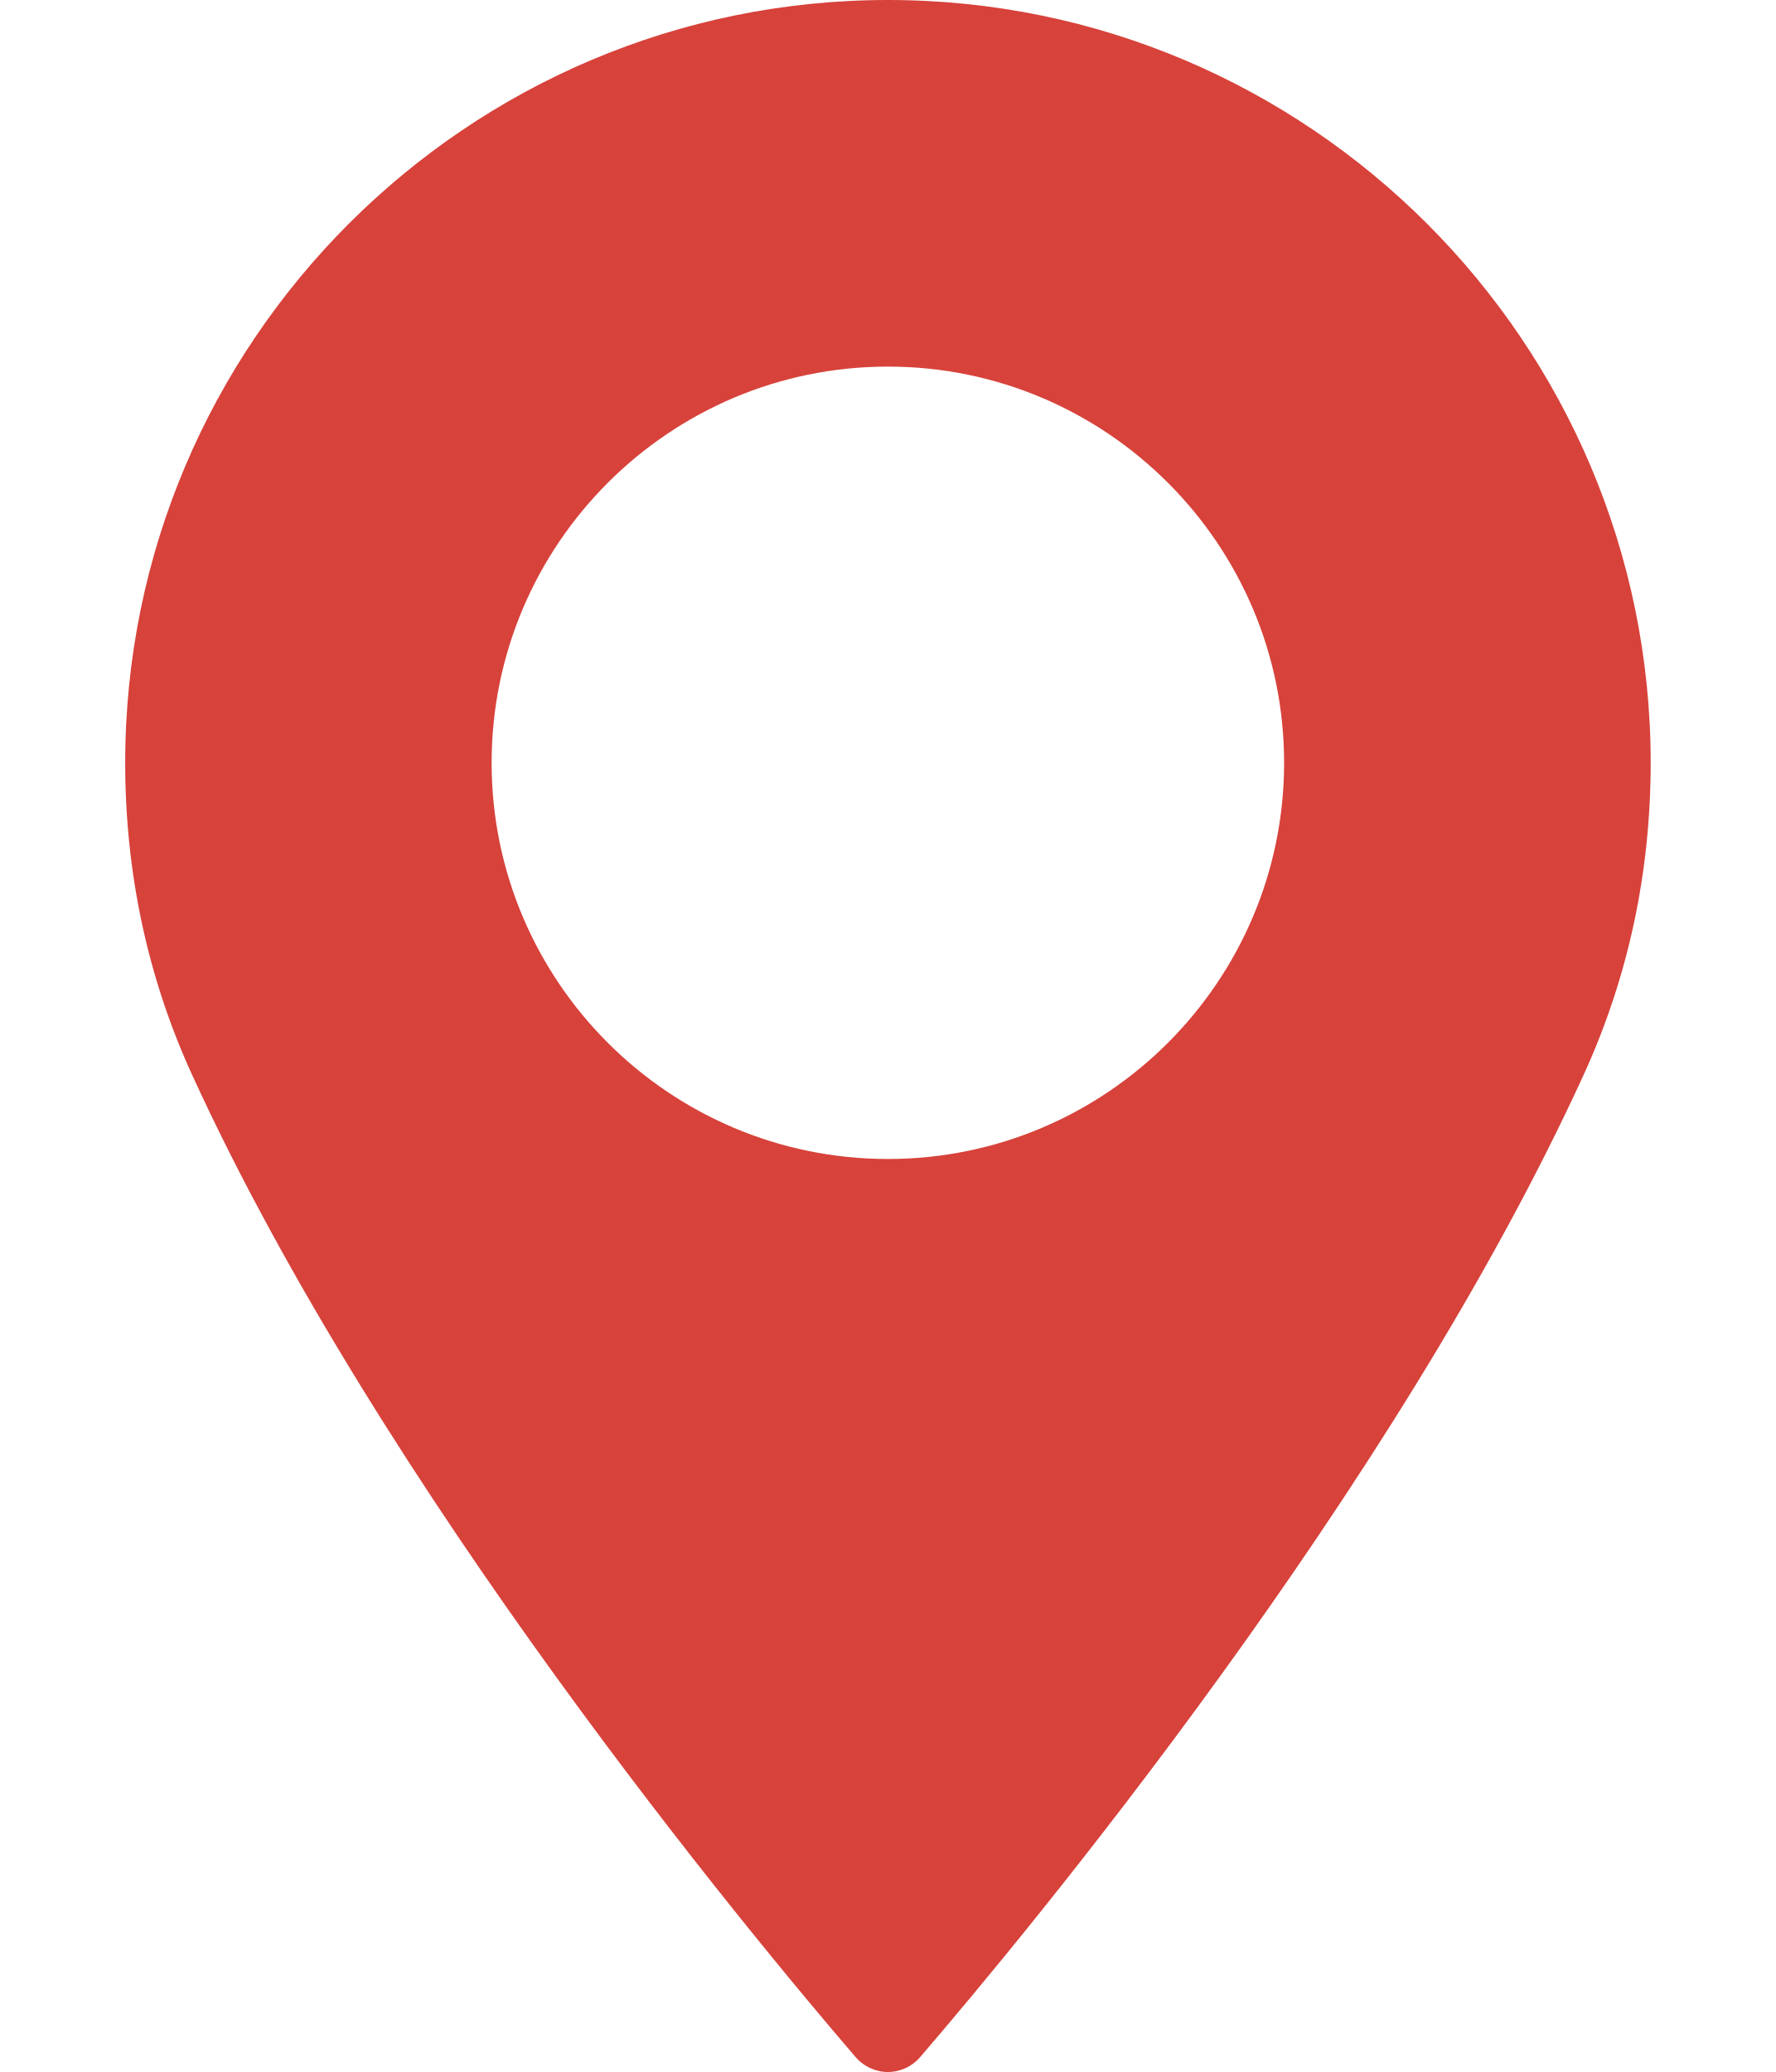
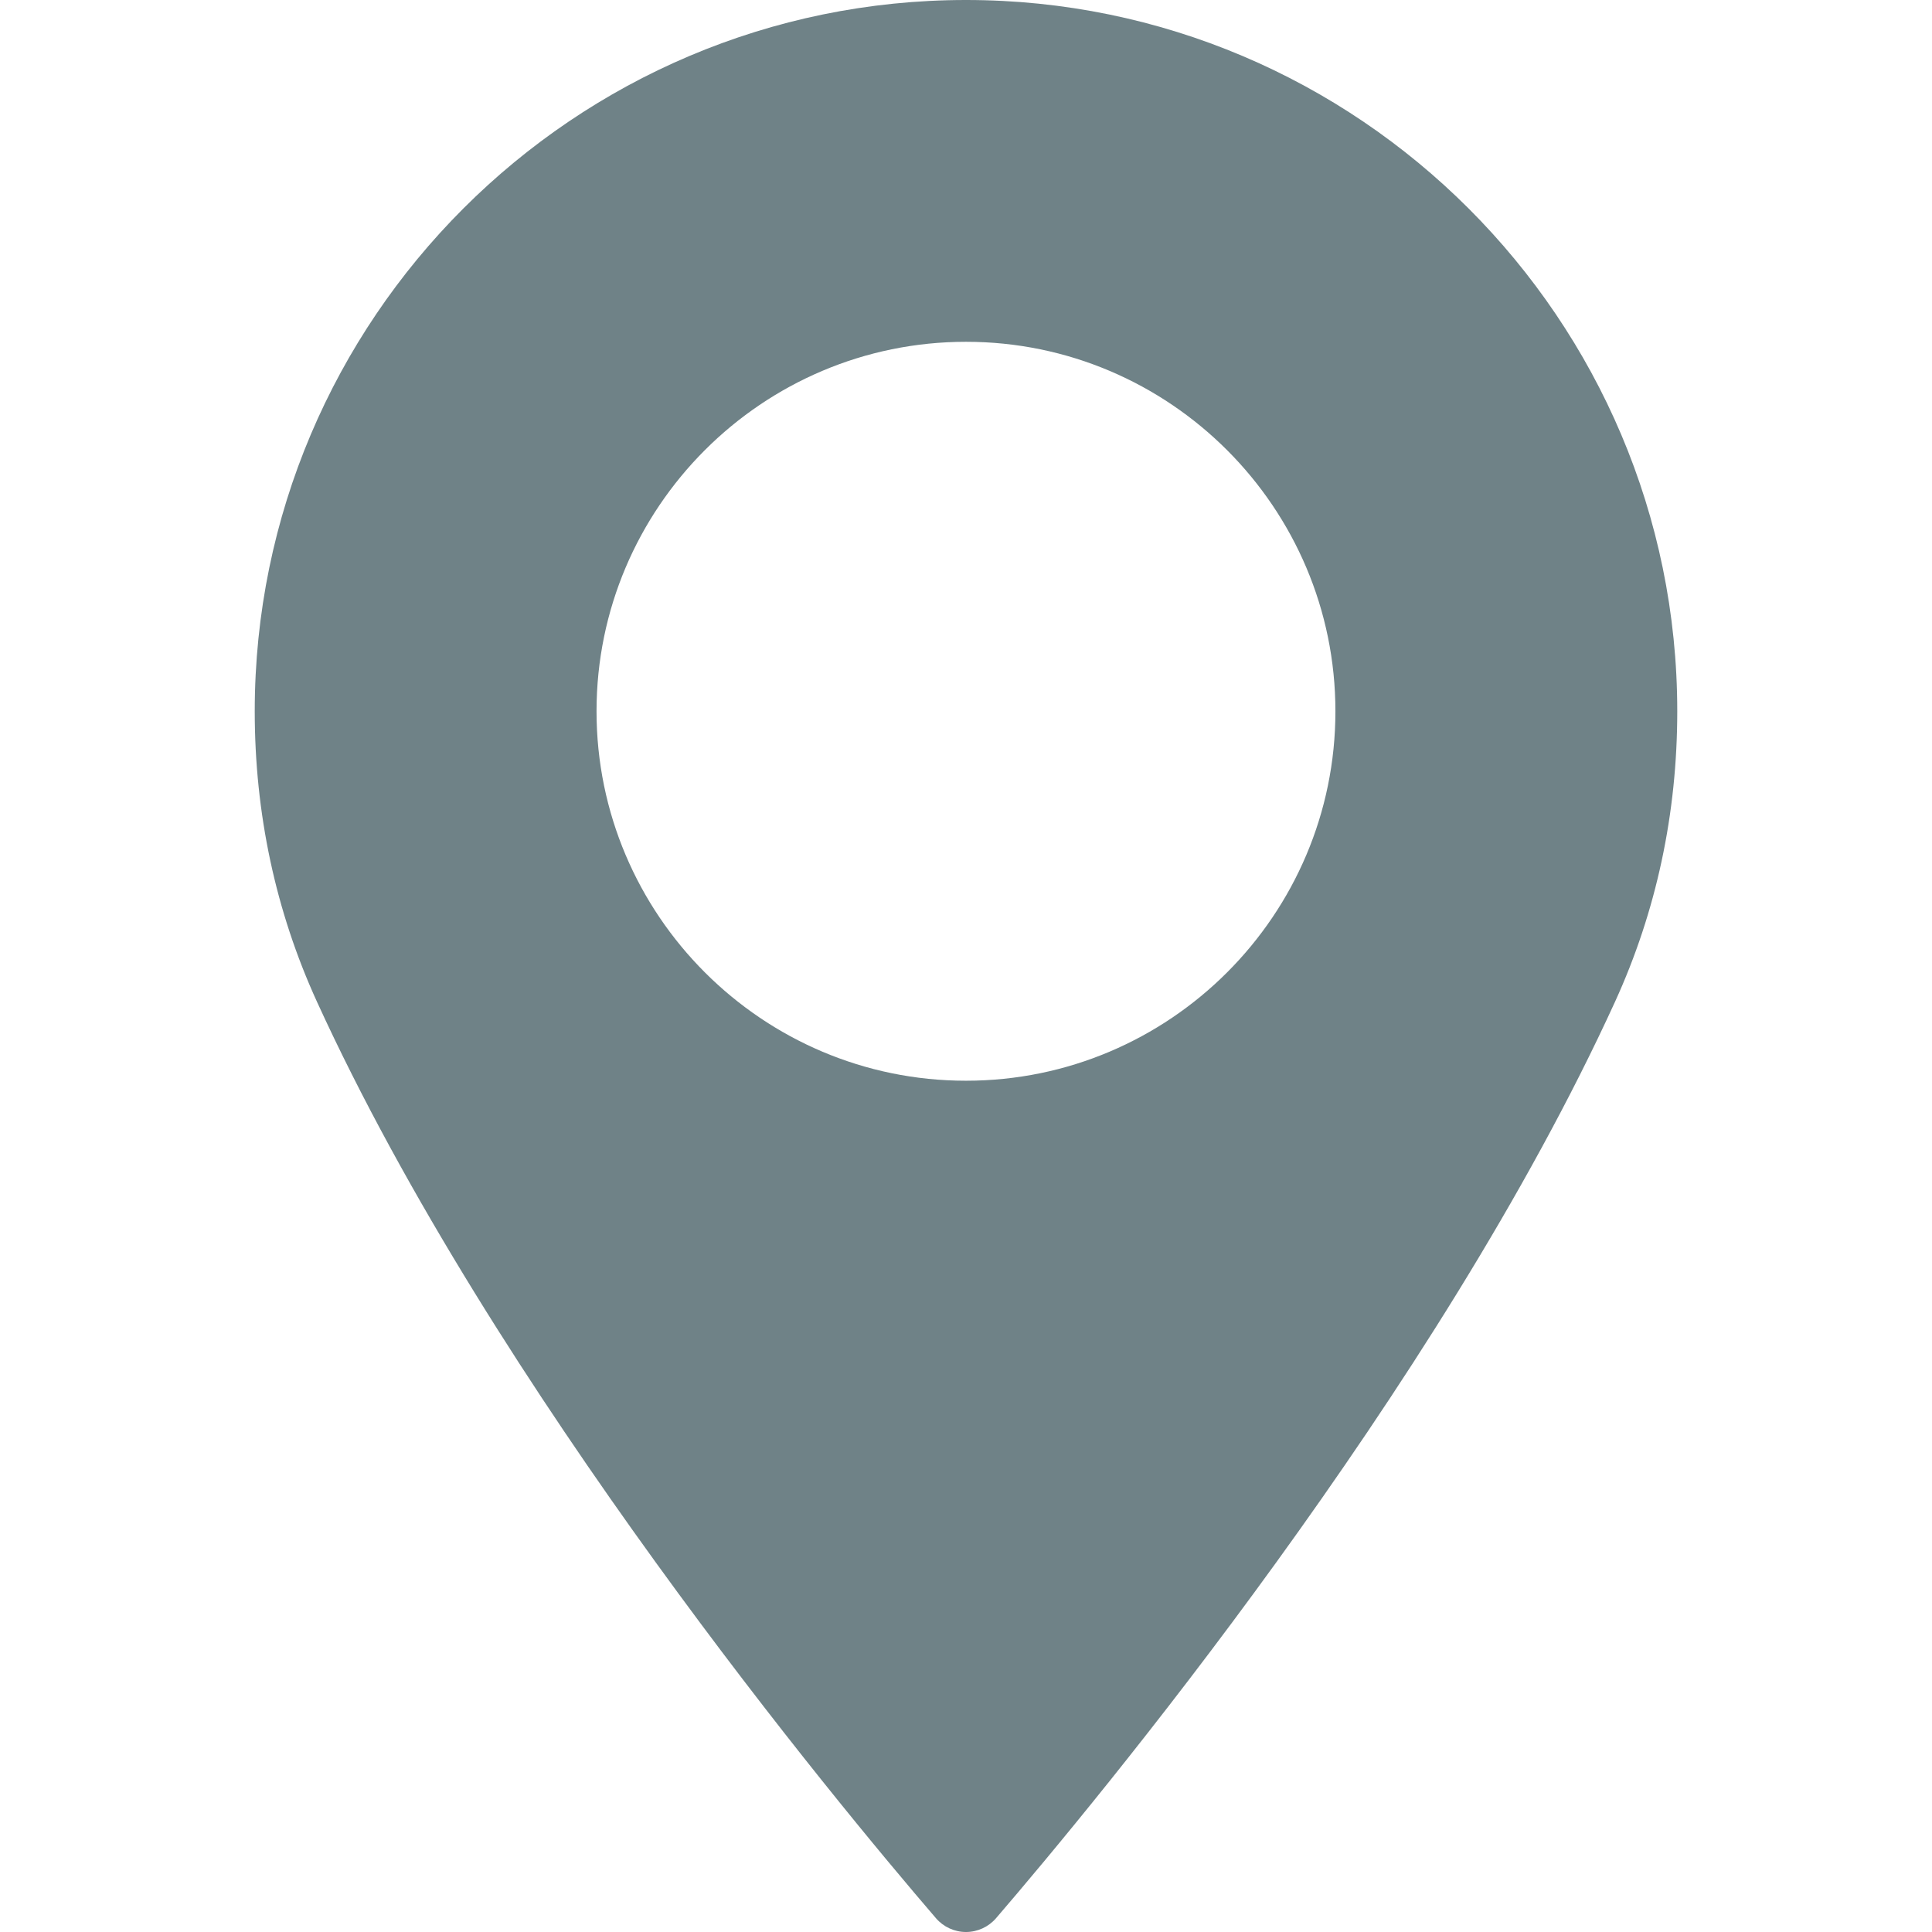
- <svg xmlns="http://www.w3.org/2000/svg" width="12" height="14" viewBox="0 0 12 14" fill="none">
-   <path d="M6 0C3.158 0 0.846 2.312 0.846 5.154C0.846 5.896 0.997 6.603 1.296 7.258C2.585 10.078 5.056 13.055 5.782 13.9C5.837 13.963 5.916 14 6 14C6.083 14 6.163 13.963 6.217 13.9C6.944 13.055 9.414 10.078 10.703 7.258C11.002 6.603 11.154 5.896 11.154 5.154C11.154 2.312 8.842 0 6 0ZM6 7.831C4.523 7.831 3.322 6.63 3.322 5.154C3.322 3.678 4.523 2.477 6 2.477C7.476 2.477 8.677 3.678 8.677 5.154C8.677 6.63 7.476 7.831 6 7.831Z" fill="#D7423B" />
+ <svg xmlns="http://www.w3.org/2000/svg" width="34" height="34" viewBox="0 0 34 34" fill="none">
+   <path d="M17 0C10.098 0 4.483 5.615 4.483 12.517C4.483 14.318 4.851 16.037 5.577 17.627C8.707 24.475 14.707 31.705 16.472 33.758C16.604 33.911 16.797 34 17 34C17.203 34 17.395 33.911 17.528 33.758C19.292 31.706 25.292 24.476 28.423 17.627C29.149 16.037 29.517 14.318 29.517 12.517C29.517 5.615 23.901 0 17 0ZM17 19.019C13.414 19.019 10.498 16.102 10.498 12.517C10.498 8.932 13.414 6.015 17 6.015C20.584 6.015 23.501 8.932 23.501 12.517C23.502 16.102 20.585 19.019 17 19.019Z" fill="#6F8287" />
</svg>
